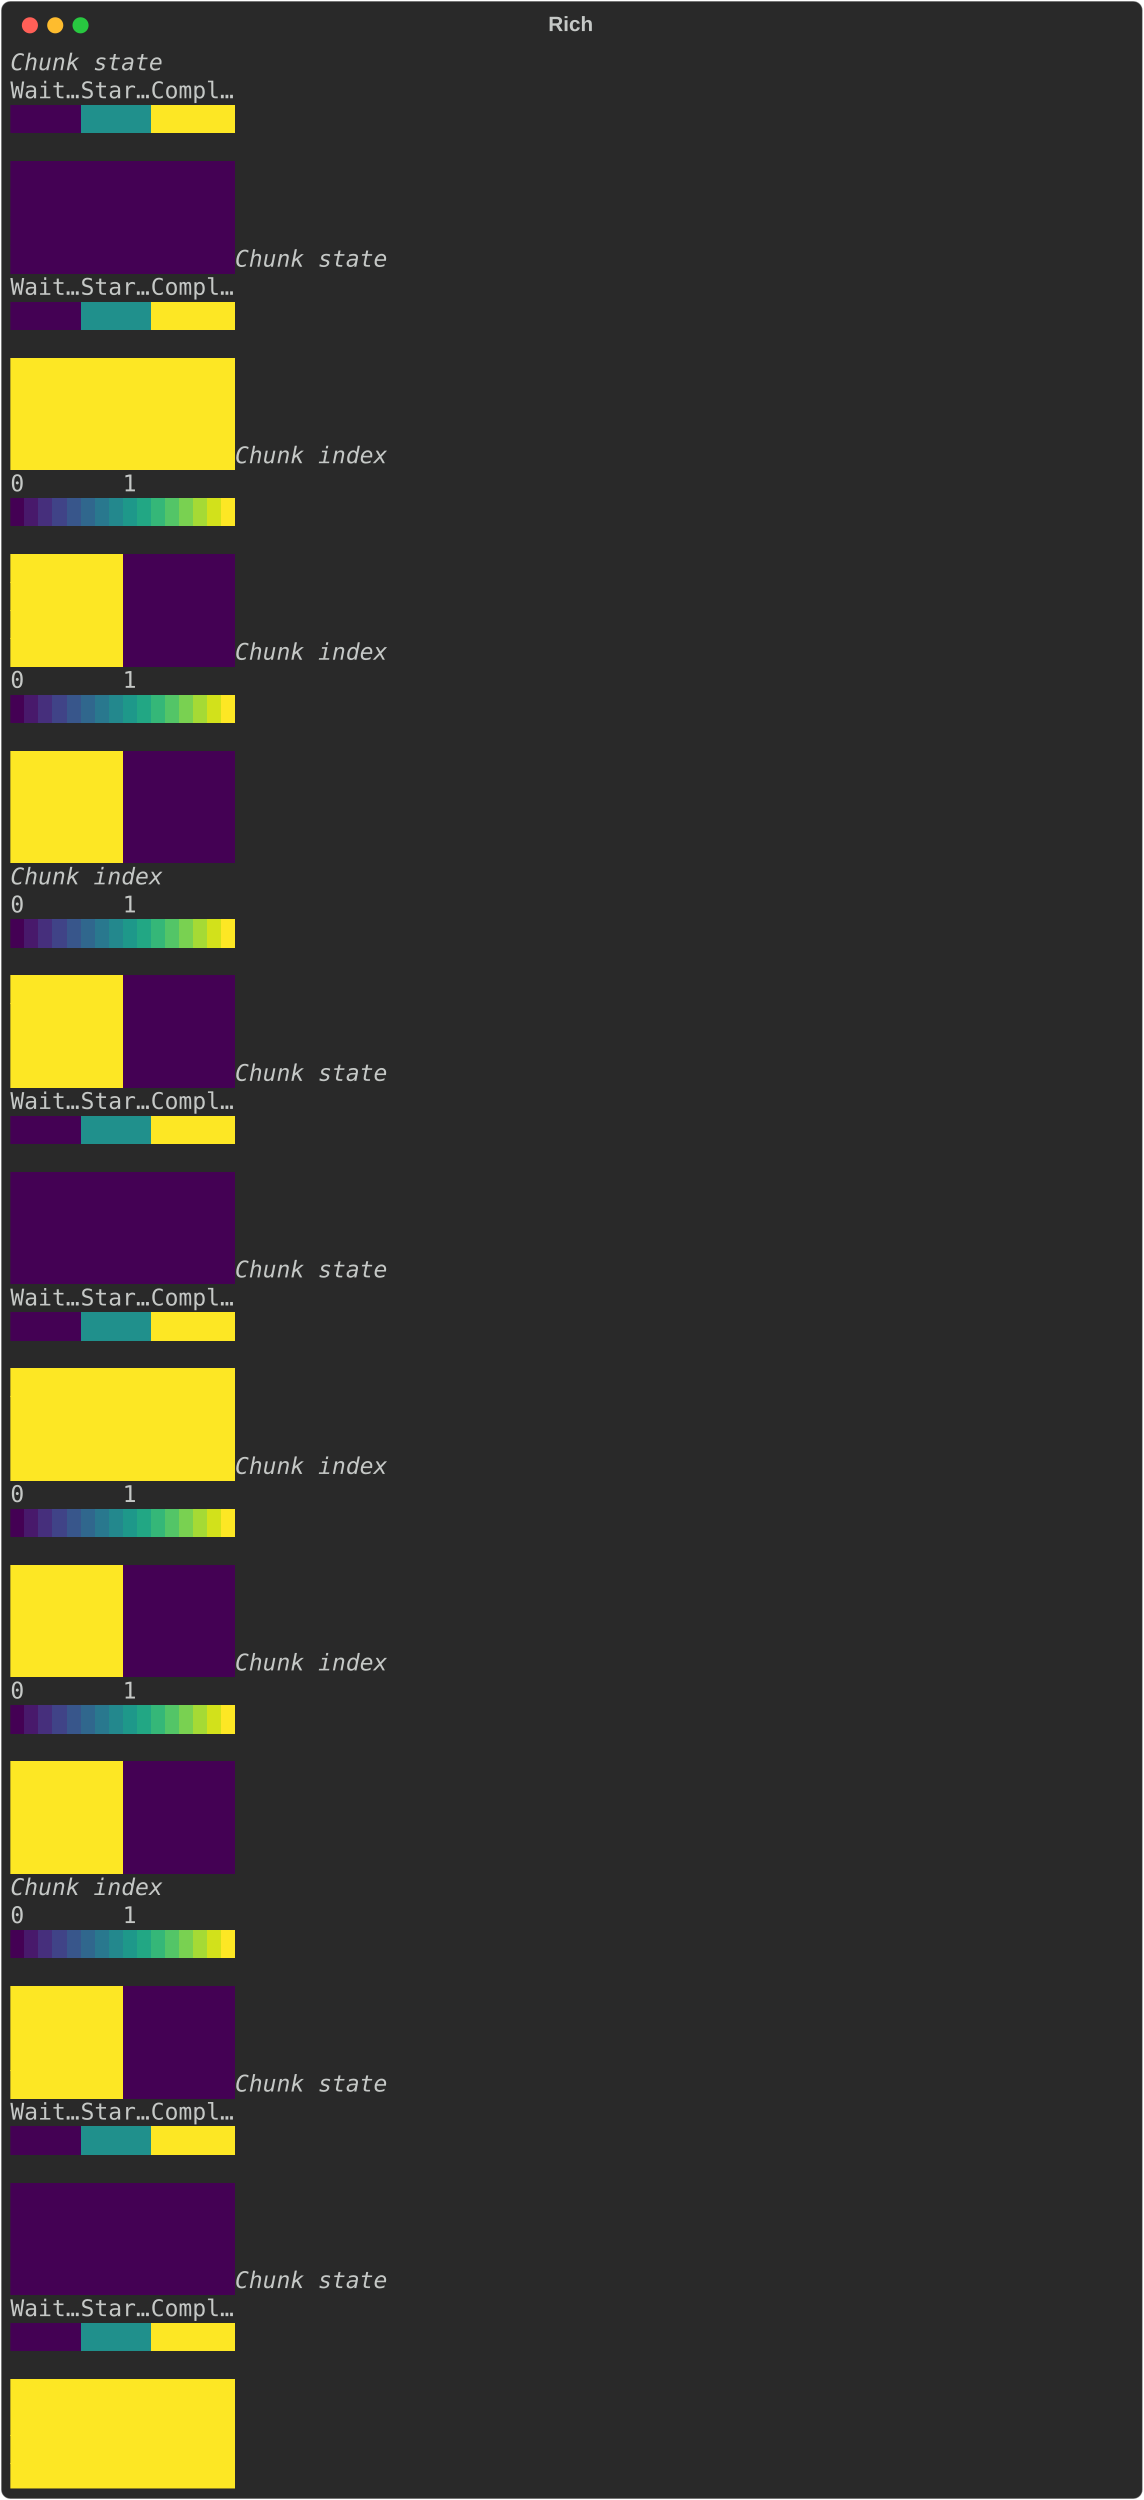
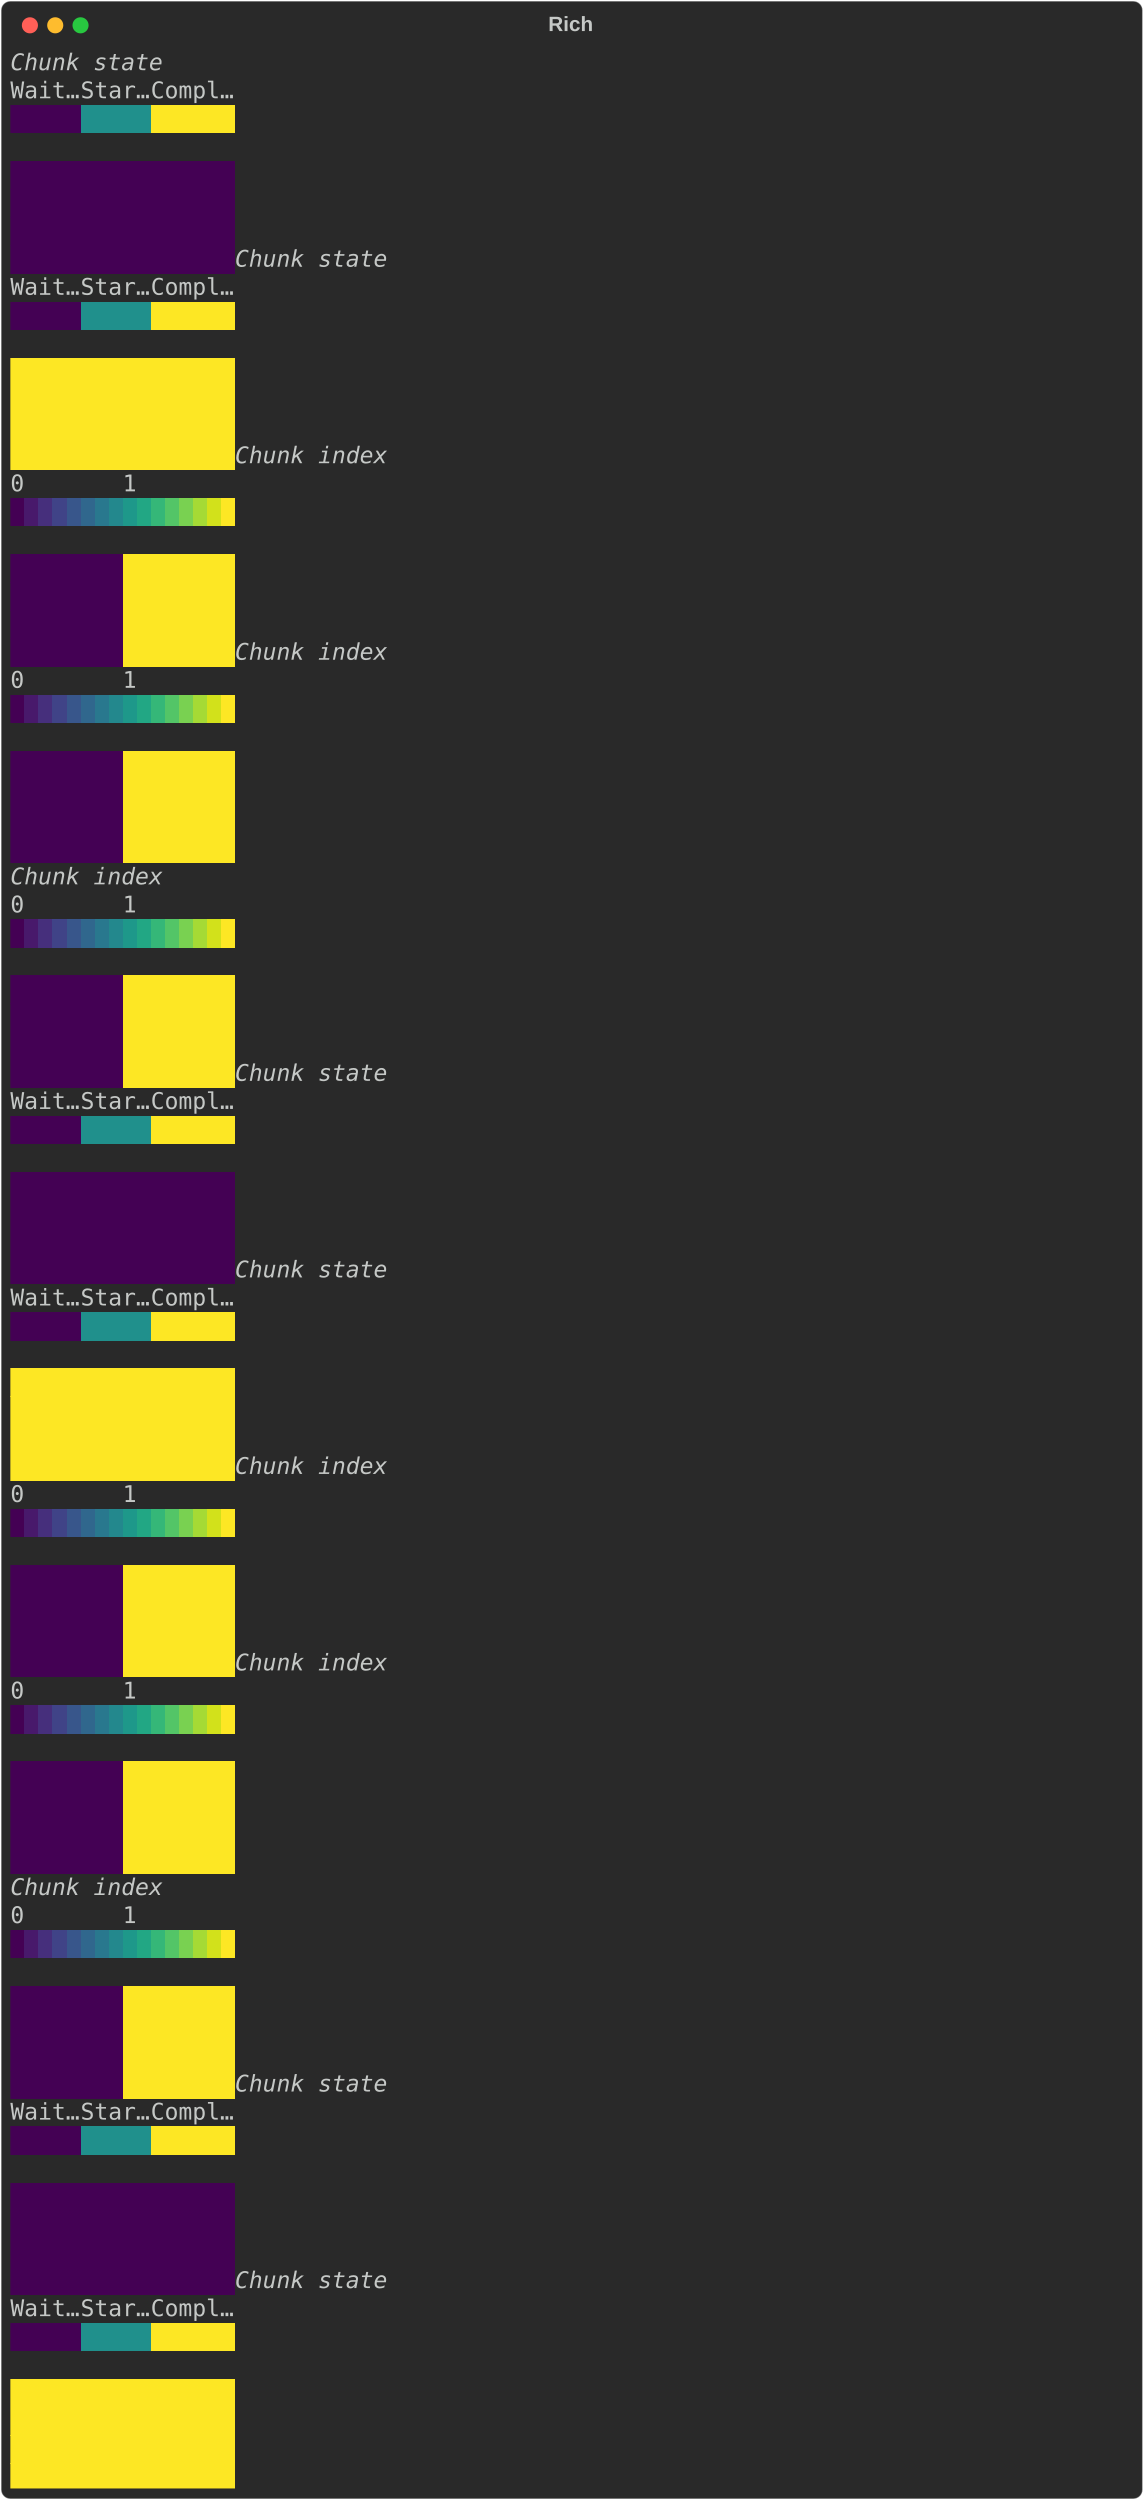
<svg xmlns="http://www.w3.org/2000/svg" class="rich-terminal" viewBox="0 0 994 2172.8">
  <style>

    @font-face {
        font-family: "Fira Code";
        src: local("FiraCode-Regular"),
                url("https://cdnjs.cloudflare.com/ajax/libs/firacode/6.2.0/woff2/FiraCode-Regular.woff2") format("woff2"),
                url("https://cdnjs.cloudflare.com/ajax/libs/firacode/6.2.0/woff/FiraCode-Regular.woff") format("woff");
        font-style: normal;
        font-weight: 400;
    }
    @font-face {
        font-family: "Fira Code";
        src: local("FiraCode-Bold"),
                url("https://cdnjs.cloudflare.com/ajax/libs/firacode/6.2.0/woff2/FiraCode-Bold.woff2") format("woff2"),
                url("https://cdnjs.cloudflare.com/ajax/libs/firacode/6.2.0/woff/FiraCode-Bold.woff") format("woff");
        font-style: bold;
        font-weight: 700;
    }

    .test-matrix {
        font-family: Fira Code, monospace;
        font-size: 20px;
        line-height: 24.4px;
        font-variant-east-asian: full-width;
    }

    .test-title {
        font-size: 18px;
        font-weight: bold;
        font-family: arial;
    }

    .test-r1 { fill: #c5c8c6;font-style: italic; }
.test-r2 { fill: #c5c8c6 }
    </style>
  <defs>
    <clipPath id="test-clip-terminal">
      <rect x="0" y="0" width="975.0" height="2121.8" />
    </clipPath>
    <clipPath id="test-line-0">
      <rect x="0" y="1.5" width="976" height="24.65" />
    </clipPath>
    <clipPath id="test-line-1">
      <rect x="0" y="25.9" width="976" height="24.65" />
    </clipPath>
    <clipPath id="test-line-2">
      <rect x="0" y="50.3" width="976" height="24.65" />
    </clipPath>
    <clipPath id="test-line-3">
      <rect x="0" y="74.7" width="976" height="24.65" />
    </clipPath>
    <clipPath id="test-line-4">
      <rect x="0" y="99.1" width="976" height="24.65" />
    </clipPath>
    <clipPath id="test-line-5">
      <rect x="0" y="123.5" width="976" height="24.65" />
    </clipPath>
    <clipPath id="test-line-6">
      <rect x="0" y="147.9" width="976" height="24.65" />
    </clipPath>
    <clipPath id="test-line-7">
      <rect x="0" y="172.3" width="976" height="24.65" />
    </clipPath>
    <clipPath id="test-line-8">
      <rect x="0" y="196.7" width="976" height="24.65" />
    </clipPath>
    <clipPath id="test-line-9">
      <rect x="0" y="221.1" width="976" height="24.65" />
    </clipPath>
    <clipPath id="test-line-10">
      <rect x="0" y="245.5" width="976" height="24.65" />
    </clipPath>
    <clipPath id="test-line-11">
      <rect x="0" y="269.9" width="976" height="24.65" />
    </clipPath>
    <clipPath id="test-line-12">
      <rect x="0" y="294.3" width="976" height="24.65" />
    </clipPath>
    <clipPath id="test-line-13">
      <rect x="0" y="318.7" width="976" height="24.65" />
    </clipPath>
    <clipPath id="test-line-14">
      <rect x="0" y="343.1" width="976" height="24.65" />
    </clipPath>
    <clipPath id="test-line-15">
      <rect x="0" y="367.5" width="976" height="24.65" />
    </clipPath>
    <clipPath id="test-line-16">
      <rect x="0" y="391.9" width="976" height="24.65" />
    </clipPath>
    <clipPath id="test-line-17">
      <rect x="0" y="416.3" width="976" height="24.65" />
    </clipPath>
    <clipPath id="test-line-18">
      <rect x="0" y="440.7" width="976" height="24.65" />
    </clipPath>
    <clipPath id="test-line-19">
      <rect x="0" y="465.1" width="976" height="24.65" />
    </clipPath>
    <clipPath id="test-line-20">
      <rect x="0" y="489.5" width="976" height="24.65" />
    </clipPath>
    <clipPath id="test-line-21">
      <rect x="0" y="513.9" width="976" height="24.65" />
    </clipPath>
    <clipPath id="test-line-22">
      <rect x="0" y="538.3" width="976" height="24.65" />
    </clipPath>
    <clipPath id="test-line-23">
      <rect x="0" y="562.7" width="976" height="24.65" />
    </clipPath>
    <clipPath id="test-line-24">
      <rect x="0" y="587.1" width="976" height="24.65" />
    </clipPath>
    <clipPath id="test-line-25">
      <rect x="0" y="611.5" width="976" height="24.65" />
    </clipPath>
    <clipPath id="test-line-26">
      <rect x="0" y="635.9" width="976" height="24.65" />
    </clipPath>
    <clipPath id="test-line-27">
      <rect x="0" y="660.3" width="976" height="24.65" />
    </clipPath>
    <clipPath id="test-line-28">
      <rect x="0" y="684.7" width="976" height="24.65" />
    </clipPath>
    <clipPath id="test-line-29">
      <rect x="0" y="709.1" width="976" height="24.65" />
    </clipPath>
    <clipPath id="test-line-30">
      <rect x="0" y="733.5" width="976" height="24.65" />
    </clipPath>
    <clipPath id="test-line-31">
      <rect x="0" y="757.9" width="976" height="24.65" />
    </clipPath>
    <clipPath id="test-line-32">
      <rect x="0" y="782.3" width="976" height="24.65" />
    </clipPath>
    <clipPath id="test-line-33">
      <rect x="0" y="806.7" width="976" height="24.65" />
    </clipPath>
    <clipPath id="test-line-34">
      <rect x="0" y="831.1" width="976" height="24.65" />
    </clipPath>
    <clipPath id="test-line-35">
      <rect x="0" y="855.5" width="976" height="24.65" />
    </clipPath>
    <clipPath id="test-line-36">
      <rect x="0" y="879.9" width="976" height="24.65" />
    </clipPath>
    <clipPath id="test-line-37">
      <rect x="0" y="904.3" width="976" height="24.65" />
    </clipPath>
    <clipPath id="test-line-38">
      <rect x="0" y="928.7" width="976" height="24.65" />
    </clipPath>
    <clipPath id="test-line-39">
      <rect x="0" y="953.1" width="976" height="24.65" />
    </clipPath>
    <clipPath id="test-line-40">
      <rect x="0" y="977.5" width="976" height="24.65" />
    </clipPath>
    <clipPath id="test-line-41">
      <rect x="0" y="1001.9" width="976" height="24.65" />
    </clipPath>
    <clipPath id="test-line-42">
      <rect x="0" y="1026.3" width="976" height="24.65" />
    </clipPath>
    <clipPath id="test-line-43">
      <rect x="0" y="1050.7" width="976" height="24.65" />
    </clipPath>
    <clipPath id="test-line-44">
      <rect x="0" y="1075.1" width="976" height="24.65" />
    </clipPath>
    <clipPath id="test-line-45">
      <rect x="0" y="1099.5" width="976" height="24.65" />
    </clipPath>
    <clipPath id="test-line-46">
      <rect x="0" y="1123.9" width="976" height="24.65" />
    </clipPath>
    <clipPath id="test-line-47">
      <rect x="0" y="1148.3" width="976" height="24.65" />
    </clipPath>
    <clipPath id="test-line-48">
      <rect x="0" y="1172.7" width="976" height="24.65" />
    </clipPath>
    <clipPath id="test-line-49">
      <rect x="0" y="1197.1" width="976" height="24.65" />
    </clipPath>
    <clipPath id="test-line-50">
      <rect x="0" y="1221.5" width="976" height="24.65" />
    </clipPath>
    <clipPath id="test-line-51">
      <rect x="0" y="1245.9" width="976" height="24.65" />
    </clipPath>
    <clipPath id="test-line-52">
      <rect x="0" y="1270.3" width="976" height="24.65" />
    </clipPath>
    <clipPath id="test-line-53">
      <rect x="0" y="1294.7" width="976" height="24.65" />
    </clipPath>
    <clipPath id="test-line-54">
      <rect x="0" y="1319.1" width="976" height="24.65" />
    </clipPath>
    <clipPath id="test-line-55">
      <rect x="0" y="1343.5" width="976" height="24.65" />
    </clipPath>
    <clipPath id="test-line-56">
      <rect x="0" y="1367.9" width="976" height="24.65" />
    </clipPath>
    <clipPath id="test-line-57">
      <rect x="0" y="1392.3" width="976" height="24.65" />
    </clipPath>
    <clipPath id="test-line-58">
      <rect x="0" y="1416.7" width="976" height="24.65" />
    </clipPath>
    <clipPath id="test-line-59">
      <rect x="0" y="1441.1" width="976" height="24.65" />
    </clipPath>
    <clipPath id="test-line-60">
      <rect x="0" y="1465.5" width="976" height="24.65" />
    </clipPath>
    <clipPath id="test-line-61">
      <rect x="0" y="1489.9" width="976" height="24.65" />
    </clipPath>
    <clipPath id="test-line-62">
      <rect x="0" y="1514.3" width="976" height="24.65" />
    </clipPath>
    <clipPath id="test-line-63">
      <rect x="0" y="1538.7" width="976" height="24.65" />
    </clipPath>
    <clipPath id="test-line-64">
      <rect x="0" y="1563.1" width="976" height="24.65" />
    </clipPath>
    <clipPath id="test-line-65">
      <rect x="0" y="1587.5" width="976" height="24.65" />
    </clipPath>
    <clipPath id="test-line-66">
      <rect x="0" y="1611.9" width="976" height="24.65" />
    </clipPath>
    <clipPath id="test-line-67">
      <rect x="0" y="1636.3" width="976" height="24.65" />
    </clipPath>
    <clipPath id="test-line-68">
      <rect x="0" y="1660.7" width="976" height="24.65" />
    </clipPath>
    <clipPath id="test-line-69">
      <rect x="0" y="1685.1" width="976" height="24.65" />
    </clipPath>
    <clipPath id="test-line-70">
      <rect x="0" y="1709.5" width="976" height="24.65" />
    </clipPath>
    <clipPath id="test-line-71">
      <rect x="0" y="1733.9" width="976" height="24.65" />
    </clipPath>
    <clipPath id="test-line-72">
      <rect x="0" y="1758.3" width="976" height="24.65" />
    </clipPath>
    <clipPath id="test-line-73">
      <rect x="0" y="1782.7" width="976" height="24.65" />
    </clipPath>
    <clipPath id="test-line-74">
      <rect x="0" y="1807.1" width="976" height="24.65" />
    </clipPath>
    <clipPath id="test-line-75">
      <rect x="0" y="1831.5" width="976" height="24.65" />
    </clipPath>
    <clipPath id="test-line-76">
      <rect x="0" y="1855.9" width="976" height="24.65" />
    </clipPath>
    <clipPath id="test-line-77">
      <rect x="0" y="1880.3" width="976" height="24.65" />
    </clipPath>
    <clipPath id="test-line-78">
      <rect x="0" y="1904.7" width="976" height="24.65" />
    </clipPath>
    <clipPath id="test-line-79">
      <rect x="0" y="1929.1" width="976" height="24.65" />
    </clipPath>
    <clipPath id="test-line-80">
      <rect x="0" y="1953.5" width="976" height="24.65" />
    </clipPath>
    <clipPath id="test-line-81">
      <rect x="0" y="1977.9" width="976" height="24.65" />
    </clipPath>
    <clipPath id="test-line-82">
      <rect x="0" y="2002.3" width="976" height="24.65" />
    </clipPath>
    <clipPath id="test-line-83">
      <rect x="0" y="2026.7" width="976" height="24.65" />
    </clipPath>
    <clipPath id="test-line-84">
      <rect x="0" y="2051.1" width="976" height="24.65" />
    </clipPath>
    <clipPath id="test-line-85">
      <rect x="0" y="2075.5" width="976" height="24.65" />
    </clipPath>
  </defs>
  <rect fill="#292929" stroke="rgba(255,255,255,0.35)" stroke-width="1" x="1" y="1" width="992" height="2170.8" rx="8" />
  <text class="test-title" fill="#c5c8c6" text-anchor="middle" x="496" y="27">Rich</text>
  <g transform="translate(26,22)">
    <circle cx="0" cy="0" r="7" fill="#ff5f57" />
    <circle cx="22" cy="0" r="7" fill="#febc2e" />
    <circle cx="44" cy="0" r="7" fill="#28c840" />
  </g>
  <g transform="translate(9, 41)" clip-path="url(#test-clip-terminal)">
    <rect fill="#440154" x="0" y="50.3" width="61" height="24.65" shape-rendering="crispEdges" />
    <rect fill="#20908c" x="61" y="50.3" width="61" height="24.65" shape-rendering="crispEdges" />
    <rect fill="#fde724" x="122" y="50.3" width="73.2" height="24.65" shape-rendering="crispEdges" />
    <rect fill="#440154" x="0" y="99.1" width="97.6" height="24.65" shape-rendering="crispEdges" />
    <rect fill="#440154" x="97.6" y="99.1" width="97.6" height="24.65" shape-rendering="crispEdges" />
    <rect fill="#440154" x="0" y="123.5" width="97.6" height="24.65" shape-rendering="crispEdges" />
    <rect fill="#440154" x="97.6" y="123.5" width="97.6" height="24.65" shape-rendering="crispEdges" />
    <rect fill="#440154" x="0" y="147.9" width="97.6" height="24.65" shape-rendering="crispEdges" />
    <rect fill="#440154" x="97.6" y="147.9" width="97.6" height="24.65" shape-rendering="crispEdges" />
    <rect fill="#440154" x="0" y="172.3" width="97.6" height="24.65" shape-rendering="crispEdges" />
    <rect fill="#440154" x="97.6" y="172.3" width="97.6" height="24.65" shape-rendering="crispEdges" />
    <rect fill="#440154" x="0" y="221.1" width="61" height="24.65" shape-rendering="crispEdges" />
    <rect fill="#20908c" x="61" y="221.1" width="61" height="24.65" shape-rendering="crispEdges" />
    <rect fill="#fde724" x="122" y="221.1" width="73.2" height="24.65" shape-rendering="crispEdges" />
    <rect fill="#fde724" x="0" y="269.9" width="97.6" height="24.65" shape-rendering="crispEdges" />
    <rect fill="#fde724" x="97.6" y="269.9" width="97.6" height="24.65" shape-rendering="crispEdges" />
    <rect fill="#fde724" x="0" y="294.3" width="97.6" height="24.65" shape-rendering="crispEdges" />
    <rect fill="#fde724" x="97.6" y="294.3" width="97.6" height="24.65" shape-rendering="crispEdges" />
    <rect fill="#fde724" x="0" y="318.7" width="97.6" height="24.65" shape-rendering="crispEdges" />
    <rect fill="#fde724" x="97.6" y="318.7" width="97.6" height="24.65" shape-rendering="crispEdges" />
    <rect fill="#fde724" x="0" y="343.1" width="97.6" height="24.65" shape-rendering="crispEdges" />
    <rect fill="#fde724" x="97.6" y="343.1" width="97.6" height="24.65" shape-rendering="crispEdges" />
    <rect fill="#440154" x="0" y="391.9" width="12.2" height="24.65" shape-rendering="crispEdges" />
    <rect fill="#48196b" x="12.2" y="391.9" width="12.2" height="24.65" shape-rendering="crispEdges" />
    <rect fill="#462f7c" x="24.4" y="391.9" width="12.2" height="24.65" shape-rendering="crispEdges" />
    <rect fill="#404387" x="36.6" y="391.9" width="12.2" height="24.65" shape-rendering="crispEdges" />
    <rect fill="#38568b" x="48.8" y="391.9" width="12.2" height="24.65" shape-rendering="crispEdges" />
    <rect fill="#30678d" x="61" y="391.9" width="12.2" height="24.65" shape-rendering="crispEdges" />
    <rect fill="#29788e" x="73.2" y="391.9" width="12.2" height="24.65" shape-rendering="crispEdges" />
    <rect fill="#23888d" x="85.4" y="391.9" width="12.2" height="24.65" shape-rendering="crispEdges" />
    <rect fill="#1e988a" x="97.6" y="391.9" width="12.2" height="24.65" shape-rendering="crispEdges" />
    <rect fill="#22a784" x="109.8" y="391.9" width="12.2" height="24.65" shape-rendering="crispEdges" />
    <rect fill="#35b778" x="122" y="391.9" width="12.2" height="24.65" shape-rendering="crispEdges" />
    <rect fill="#53c567" x="134.2" y="391.9" width="12.2" height="24.65" shape-rendering="crispEdges" />
    <rect fill="#79d151" x="146.4" y="391.9" width="12.2" height="24.65" shape-rendering="crispEdges" />
    <rect fill="#a5da35" x="158.6" y="391.9" width="12.2" height="24.65" shape-rendering="crispEdges" />
    <rect fill="#d2e11b" x="170.8" y="391.9" width="12.2" height="24.65" shape-rendering="crispEdges" />
    <rect fill="#fde724" x="183" y="391.9" width="12.2" height="24.65" shape-rendering="crispEdges" />
-     <rect fill="#fde724" x="0" y="440.7" width="97.6" height="24.65" shape-rendering="crispEdges" />
-     <rect fill="#440154" x="97.6" y="440.7" width="97.6" height="24.65" shape-rendering="crispEdges" />
-     <rect fill="#fde724" x="0" y="465.1" width="97.6" height="24.65" shape-rendering="crispEdges" />
-     <rect fill="#440154" x="97.6" y="465.1" width="97.6" height="24.65" shape-rendering="crispEdges" />
-     <rect fill="#fde724" x="0" y="489.5" width="97.6" height="24.65" shape-rendering="crispEdges" />
-     <rect fill="#440154" x="97.6" y="489.5" width="97.6" height="24.65" shape-rendering="crispEdges" />
-     <rect fill="#fde724" x="0" y="513.9" width="97.6" height="24.65" shape-rendering="crispEdges" />
-     <rect fill="#440154" x="97.6" y="513.9" width="97.6" height="24.65" shape-rendering="crispEdges" />
+     <rect fill="#440154" x="0" y="440.7" width="97.6" height="24.65" shape-rendering="crispEdges" />
+     <rect fill="#fde724" x="97.6" y="440.7" width="97.6" height="24.65" shape-rendering="crispEdges" />
+     <rect fill="#440154" x="0" y="465.1" width="97.6" height="24.65" shape-rendering="crispEdges" />
+     <rect fill="#fde724" x="97.6" y="465.1" width="97.6" height="24.65" shape-rendering="crispEdges" />
+     <rect fill="#440154" x="0" y="489.5" width="97.6" height="24.65" shape-rendering="crispEdges" />
+     <rect fill="#fde724" x="97.6" y="489.5" width="97.6" height="24.65" shape-rendering="crispEdges" />
+     <rect fill="#440154" x="0" y="513.9" width="97.6" height="24.65" shape-rendering="crispEdges" />
+     <rect fill="#fde724" x="97.6" y="513.9" width="97.6" height="24.65" shape-rendering="crispEdges" />
    <rect fill="#440154" x="0" y="562.7" width="12.2" height="24.65" shape-rendering="crispEdges" />
    <rect fill="#48196b" x="12.2" y="562.7" width="12.2" height="24.65" shape-rendering="crispEdges" />
    <rect fill="#462f7c" x="24.4" y="562.7" width="12.2" height="24.65" shape-rendering="crispEdges" />
    <rect fill="#404387" x="36.6" y="562.7" width="12.2" height="24.65" shape-rendering="crispEdges" />
    <rect fill="#38568b" x="48.8" y="562.7" width="12.2" height="24.65" shape-rendering="crispEdges" />
    <rect fill="#30678d" x="61" y="562.7" width="12.2" height="24.65" shape-rendering="crispEdges" />
    <rect fill="#29788e" x="73.2" y="562.7" width="12.2" height="24.65" shape-rendering="crispEdges" />
    <rect fill="#23888d" x="85.4" y="562.7" width="12.2" height="24.65" shape-rendering="crispEdges" />
    <rect fill="#1e988a" x="97.6" y="562.7" width="12.2" height="24.65" shape-rendering="crispEdges" />
    <rect fill="#22a784" x="109.8" y="562.7" width="12.2" height="24.65" shape-rendering="crispEdges" />
    <rect fill="#35b778" x="122" y="562.7" width="12.2" height="24.65" shape-rendering="crispEdges" />
    <rect fill="#53c567" x="134.2" y="562.7" width="12.2" height="24.65" shape-rendering="crispEdges" />
    <rect fill="#79d151" x="146.4" y="562.7" width="12.2" height="24.65" shape-rendering="crispEdges" />
    <rect fill="#a5da35" x="158.6" y="562.7" width="12.2" height="24.65" shape-rendering="crispEdges" />
    <rect fill="#d2e11b" x="170.8" y="562.7" width="12.2" height="24.65" shape-rendering="crispEdges" />
    <rect fill="#fde724" x="183" y="562.7" width="12.2" height="24.65" shape-rendering="crispEdges" />
-     <rect fill="#fde724" x="0" y="611.5" width="97.6" height="24.65" shape-rendering="crispEdges" />
-     <rect fill="#440154" x="97.6" y="611.5" width="97.6" height="24.65" shape-rendering="crispEdges" />
-     <rect fill="#fde724" x="0" y="635.9" width="97.6" height="24.65" shape-rendering="crispEdges" />
-     <rect fill="#440154" x="97.6" y="635.9" width="97.6" height="24.65" shape-rendering="crispEdges" />
-     <rect fill="#fde724" x="0" y="660.3" width="97.6" height="24.65" shape-rendering="crispEdges" />
-     <rect fill="#440154" x="97.6" y="660.3" width="97.6" height="24.65" shape-rendering="crispEdges" />
-     <rect fill="#fde724" x="0" y="684.7" width="97.6" height="24.65" shape-rendering="crispEdges" />
-     <rect fill="#440154" x="97.6" y="684.7" width="97.6" height="24.65" shape-rendering="crispEdges" />
+     <rect fill="#440154" x="0" y="611.5" width="97.6" height="24.65" shape-rendering="crispEdges" />
+     <rect fill="#fde724" x="97.6" y="611.5" width="97.6" height="24.65" shape-rendering="crispEdges" />
+     <rect fill="#440154" x="0" y="635.9" width="97.6" height="24.65" shape-rendering="crispEdges" />
+     <rect fill="#fde724" x="97.6" y="635.9" width="97.6" height="24.65" shape-rendering="crispEdges" />
+     <rect fill="#440154" x="0" y="660.3" width="97.6" height="24.65" shape-rendering="crispEdges" />
+     <rect fill="#fde724" x="97.6" y="660.3" width="97.6" height="24.65" shape-rendering="crispEdges" />
+     <rect fill="#440154" x="0" y="684.7" width="97.6" height="24.65" shape-rendering="crispEdges" />
+     <rect fill="#fde724" x="97.6" y="684.7" width="97.6" height="24.65" shape-rendering="crispEdges" />
    <rect fill="#440154" x="0" y="757.9" width="12.2" height="24.65" shape-rendering="crispEdges" />
    <rect fill="#48196b" x="12.2" y="757.9" width="12.2" height="24.65" shape-rendering="crispEdges" />
    <rect fill="#462f7c" x="24.4" y="757.9" width="12.2" height="24.65" shape-rendering="crispEdges" />
    <rect fill="#404387" x="36.6" y="757.9" width="12.2" height="24.65" shape-rendering="crispEdges" />
    <rect fill="#38568b" x="48.8" y="757.9" width="12.2" height="24.65" shape-rendering="crispEdges" />
    <rect fill="#30678d" x="61" y="757.9" width="12.2" height="24.65" shape-rendering="crispEdges" />
    <rect fill="#29788e" x="73.2" y="757.9" width="12.2" height="24.65" shape-rendering="crispEdges" />
    <rect fill="#23888d" x="85.4" y="757.9" width="12.2" height="24.65" shape-rendering="crispEdges" />
    <rect fill="#1e988a" x="97.6" y="757.9" width="12.2" height="24.65" shape-rendering="crispEdges" />
    <rect fill="#22a784" x="109.8" y="757.9" width="12.2" height="24.65" shape-rendering="crispEdges" />
    <rect fill="#35b778" x="122" y="757.9" width="12.2" height="24.65" shape-rendering="crispEdges" />
    <rect fill="#53c567" x="134.2" y="757.9" width="12.2" height="24.65" shape-rendering="crispEdges" />
    <rect fill="#79d151" x="146.4" y="757.9" width="12.2" height="24.65" shape-rendering="crispEdges" />
    <rect fill="#a5da35" x="158.6" y="757.9" width="12.2" height="24.65" shape-rendering="crispEdges" />
    <rect fill="#d2e11b" x="170.8" y="757.9" width="12.2" height="24.65" shape-rendering="crispEdges" />
    <rect fill="#fde724" x="183" y="757.9" width="12.2" height="24.65" shape-rendering="crispEdges" />
-     <rect fill="#fde724" x="0" y="806.7" width="97.6" height="24.65" shape-rendering="crispEdges" />
-     <rect fill="#440154" x="97.6" y="806.7" width="97.6" height="24.65" shape-rendering="crispEdges" />
-     <rect fill="#fde724" x="0" y="831.1" width="97.6" height="24.65" shape-rendering="crispEdges" />
-     <rect fill="#440154" x="97.6" y="831.1" width="97.6" height="24.65" shape-rendering="crispEdges" />
-     <rect fill="#fde724" x="0" y="855.5" width="97.6" height="24.65" shape-rendering="crispEdges" />
-     <rect fill="#440154" x="97.6" y="855.5" width="97.6" height="24.65" shape-rendering="crispEdges" />
-     <rect fill="#fde724" x="0" y="879.9" width="97.6" height="24.65" shape-rendering="crispEdges" />
-     <rect fill="#440154" x="97.6" y="879.9" width="97.6" height="24.65" shape-rendering="crispEdges" />
+     <rect fill="#440154" x="0" y="806.7" width="97.6" height="24.65" shape-rendering="crispEdges" />
+     <rect fill="#fde724" x="97.6" y="806.7" width="97.6" height="24.65" shape-rendering="crispEdges" />
+     <rect fill="#440154" x="0" y="831.1" width="97.6" height="24.65" shape-rendering="crispEdges" />
+     <rect fill="#fde724" x="97.6" y="831.1" width="97.6" height="24.65" shape-rendering="crispEdges" />
+     <rect fill="#440154" x="0" y="855.5" width="97.6" height="24.65" shape-rendering="crispEdges" />
+     <rect fill="#fde724" x="97.6" y="855.5" width="97.6" height="24.65" shape-rendering="crispEdges" />
+     <rect fill="#440154" x="0" y="879.9" width="97.6" height="24.65" shape-rendering="crispEdges" />
+     <rect fill="#fde724" x="97.6" y="879.9" width="97.6" height="24.65" shape-rendering="crispEdges" />
    <rect fill="#440154" x="0" y="928.7" width="61" height="24.65" shape-rendering="crispEdges" />
    <rect fill="#20908c" x="61" y="928.7" width="61" height="24.65" shape-rendering="crispEdges" />
    <rect fill="#fde724" x="122" y="928.7" width="73.2" height="24.65" shape-rendering="crispEdges" />
    <rect fill="#440154" x="0" y="977.5" width="97.6" height="24.65" shape-rendering="crispEdges" />
    <rect fill="#440154" x="97.6" y="977.5" width="97.6" height="24.65" shape-rendering="crispEdges" />
    <rect fill="#440154" x="0" y="1001.9" width="97.6" height="24.65" shape-rendering="crispEdges" />
    <rect fill="#440154" x="97.6" y="1001.9" width="97.6" height="24.65" shape-rendering="crispEdges" />
    <rect fill="#440154" x="0" y="1026.3" width="97.6" height="24.65" shape-rendering="crispEdges" />
    <rect fill="#440154" x="97.6" y="1026.3" width="97.6" height="24.65" shape-rendering="crispEdges" />
    <rect fill="#440154" x="0" y="1050.7" width="97.6" height="24.65" shape-rendering="crispEdges" />
    <rect fill="#440154" x="97.6" y="1050.7" width="97.6" height="24.65" shape-rendering="crispEdges" />
    <rect fill="#440154" x="0" y="1099.5" width="61" height="24.65" shape-rendering="crispEdges" />
    <rect fill="#20908c" x="61" y="1099.5" width="61" height="24.65" shape-rendering="crispEdges" />
    <rect fill="#fde724" x="122" y="1099.5" width="73.2" height="24.65" shape-rendering="crispEdges" />
    <rect fill="#fde724" x="0" y="1148.3" width="97.6" height="24.65" shape-rendering="crispEdges" />
    <rect fill="#fde724" x="97.6" y="1148.3" width="97.6" height="24.65" shape-rendering="crispEdges" />
    <rect fill="#fde724" x="0" y="1172.7" width="97.6" height="24.65" shape-rendering="crispEdges" />
    <rect fill="#fde724" x="97.6" y="1172.7" width="97.6" height="24.65" shape-rendering="crispEdges" />
    <rect fill="#fde724" x="0" y="1197.1" width="97.6" height="24.65" shape-rendering="crispEdges" />
    <rect fill="#fde724" x="97.6" y="1197.1" width="97.6" height="24.65" shape-rendering="crispEdges" />
    <rect fill="#fde724" x="0" y="1221.5" width="97.6" height="24.65" shape-rendering="crispEdges" />
    <rect fill="#fde724" x="97.6" y="1221.5" width="97.6" height="24.65" shape-rendering="crispEdges" />
    <rect fill="#440154" x="0" y="1270.3" width="12.2" height="24.65" shape-rendering="crispEdges" />
    <rect fill="#48196b" x="12.2" y="1270.3" width="12.2" height="24.65" shape-rendering="crispEdges" />
    <rect fill="#462f7c" x="24.4" y="1270.3" width="12.2" height="24.65" shape-rendering="crispEdges" />
    <rect fill="#404387" x="36.6" y="1270.3" width="12.2" height="24.65" shape-rendering="crispEdges" />
    <rect fill="#38568b" x="48.8" y="1270.3" width="12.2" height="24.65" shape-rendering="crispEdges" />
    <rect fill="#30678d" x="61" y="1270.3" width="12.2" height="24.65" shape-rendering="crispEdges" />
    <rect fill="#29788e" x="73.2" y="1270.3" width="12.2" height="24.65" shape-rendering="crispEdges" />
    <rect fill="#23888d" x="85.4" y="1270.3" width="12.2" height="24.65" shape-rendering="crispEdges" />
    <rect fill="#1e988a" x="97.6" y="1270.3" width="12.2" height="24.65" shape-rendering="crispEdges" />
    <rect fill="#22a784" x="109.8" y="1270.3" width="12.2" height="24.65" shape-rendering="crispEdges" />
    <rect fill="#35b778" x="122" y="1270.3" width="12.2" height="24.65" shape-rendering="crispEdges" />
    <rect fill="#53c567" x="134.2" y="1270.3" width="12.2" height="24.65" shape-rendering="crispEdges" />
    <rect fill="#79d151" x="146.4" y="1270.3" width="12.2" height="24.65" shape-rendering="crispEdges" />
    <rect fill="#a5da35" x="158.6" y="1270.3" width="12.2" height="24.65" shape-rendering="crispEdges" />
    <rect fill="#d2e11b" x="170.8" y="1270.3" width="12.2" height="24.65" shape-rendering="crispEdges" />
    <rect fill="#fde724" x="183" y="1270.3" width="12.2" height="24.65" shape-rendering="crispEdges" />
-     <rect fill="#fde724" x="0" y="1319.1" width="97.6" height="24.65" shape-rendering="crispEdges" />
-     <rect fill="#440154" x="97.6" y="1319.1" width="97.6" height="24.65" shape-rendering="crispEdges" />
-     <rect fill="#fde724" x="0" y="1343.5" width="97.6" height="24.65" shape-rendering="crispEdges" />
-     <rect fill="#440154" x="97.6" y="1343.5" width="97.6" height="24.65" shape-rendering="crispEdges" />
-     <rect fill="#fde724" x="0" y="1367.9" width="97.6" height="24.65" shape-rendering="crispEdges" />
-     <rect fill="#440154" x="97.6" y="1367.9" width="97.6" height="24.65" shape-rendering="crispEdges" />
-     <rect fill="#fde724" x="0" y="1392.3" width="97.6" height="24.65" shape-rendering="crispEdges" />
-     <rect fill="#440154" x="97.6" y="1392.3" width="97.6" height="24.65" shape-rendering="crispEdges" />
+     <rect fill="#440154" x="0" y="1319.1" width="97.6" height="24.65" shape-rendering="crispEdges" />
+     <rect fill="#fde724" x="97.6" y="1319.1" width="97.6" height="24.65" shape-rendering="crispEdges" />
+     <rect fill="#440154" x="0" y="1343.5" width="97.6" height="24.65" shape-rendering="crispEdges" />
+     <rect fill="#fde724" x="97.6" y="1343.5" width="97.6" height="24.65" shape-rendering="crispEdges" />
+     <rect fill="#440154" x="0" y="1367.9" width="97.6" height="24.65" shape-rendering="crispEdges" />
+     <rect fill="#fde724" x="97.6" y="1367.9" width="97.6" height="24.65" shape-rendering="crispEdges" />
+     <rect fill="#440154" x="0" y="1392.3" width="97.6" height="24.65" shape-rendering="crispEdges" />
+     <rect fill="#fde724" x="97.6" y="1392.3" width="97.6" height="24.65" shape-rendering="crispEdges" />
    <rect fill="#440154" x="0" y="1441.1" width="12.2" height="24.65" shape-rendering="crispEdges" />
    <rect fill="#48196b" x="12.2" y="1441.1" width="12.2" height="24.65" shape-rendering="crispEdges" />
    <rect fill="#462f7c" x="24.4" y="1441.1" width="12.2" height="24.65" shape-rendering="crispEdges" />
    <rect fill="#404387" x="36.6" y="1441.1" width="12.2" height="24.65" shape-rendering="crispEdges" />
    <rect fill="#38568b" x="48.8" y="1441.1" width="12.2" height="24.65" shape-rendering="crispEdges" />
    <rect fill="#30678d" x="61" y="1441.1" width="12.2" height="24.65" shape-rendering="crispEdges" />
    <rect fill="#29788e" x="73.2" y="1441.1" width="12.2" height="24.65" shape-rendering="crispEdges" />
    <rect fill="#23888d" x="85.4" y="1441.1" width="12.2" height="24.65" shape-rendering="crispEdges" />
    <rect fill="#1e988a" x="97.6" y="1441.1" width="12.2" height="24.65" shape-rendering="crispEdges" />
    <rect fill="#22a784" x="109.8" y="1441.1" width="12.2" height="24.65" shape-rendering="crispEdges" />
    <rect fill="#35b778" x="122" y="1441.1" width="12.2" height="24.65" shape-rendering="crispEdges" />
    <rect fill="#53c567" x="134.2" y="1441.1" width="12.2" height="24.65" shape-rendering="crispEdges" />
    <rect fill="#79d151" x="146.4" y="1441.1" width="12.2" height="24.65" shape-rendering="crispEdges" />
    <rect fill="#a5da35" x="158.6" y="1441.1" width="12.2" height="24.65" shape-rendering="crispEdges" />
    <rect fill="#d2e11b" x="170.8" y="1441.1" width="12.2" height="24.65" shape-rendering="crispEdges" />
    <rect fill="#fde724" x="183" y="1441.1" width="12.2" height="24.65" shape-rendering="crispEdges" />
-     <rect fill="#fde724" x="0" y="1489.9" width="97.6" height="24.65" shape-rendering="crispEdges" />
-     <rect fill="#440154" x="97.6" y="1489.9" width="97.6" height="24.65" shape-rendering="crispEdges" />
-     <rect fill="#fde724" x="0" y="1514.3" width="97.6" height="24.65" shape-rendering="crispEdges" />
-     <rect fill="#440154" x="97.6" y="1514.3" width="97.6" height="24.65" shape-rendering="crispEdges" />
-     <rect fill="#fde724" x="0" y="1538.7" width="97.6" height="24.65" shape-rendering="crispEdges" />
-     <rect fill="#440154" x="97.6" y="1538.7" width="97.6" height="24.65" shape-rendering="crispEdges" />
-     <rect fill="#fde724" x="0" y="1563.1" width="97.6" height="24.65" shape-rendering="crispEdges" />
-     <rect fill="#440154" x="97.6" y="1563.1" width="97.6" height="24.65" shape-rendering="crispEdges" />
+     <rect fill="#440154" x="0" y="1489.9" width="97.6" height="24.65" shape-rendering="crispEdges" />
+     <rect fill="#fde724" x="97.6" y="1489.9" width="97.6" height="24.65" shape-rendering="crispEdges" />
+     <rect fill="#440154" x="0" y="1514.3" width="97.6" height="24.65" shape-rendering="crispEdges" />
+     <rect fill="#fde724" x="97.6" y="1514.3" width="97.6" height="24.65" shape-rendering="crispEdges" />
+     <rect fill="#440154" x="0" y="1538.7" width="97.6" height="24.65" shape-rendering="crispEdges" />
+     <rect fill="#fde724" x="97.6" y="1538.7" width="97.6" height="24.65" shape-rendering="crispEdges" />
+     <rect fill="#440154" x="0" y="1563.1" width="97.6" height="24.65" shape-rendering="crispEdges" />
+     <rect fill="#fde724" x="97.6" y="1563.1" width="97.6" height="24.65" shape-rendering="crispEdges" />
    <rect fill="#440154" x="0" y="1636.3" width="12.2" height="24.65" shape-rendering="crispEdges" />
    <rect fill="#48196b" x="12.2" y="1636.3" width="12.2" height="24.65" shape-rendering="crispEdges" />
    <rect fill="#462f7c" x="24.4" y="1636.3" width="12.2" height="24.65" shape-rendering="crispEdges" />
    <rect fill="#404387" x="36.6" y="1636.3" width="12.2" height="24.65" shape-rendering="crispEdges" />
    <rect fill="#38568b" x="48.8" y="1636.3" width="12.2" height="24.65" shape-rendering="crispEdges" />
    <rect fill="#30678d" x="61" y="1636.3" width="12.2" height="24.65" shape-rendering="crispEdges" />
    <rect fill="#29788e" x="73.2" y="1636.3" width="12.2" height="24.65" shape-rendering="crispEdges" />
    <rect fill="#23888d" x="85.4" y="1636.3" width="12.2" height="24.65" shape-rendering="crispEdges" />
    <rect fill="#1e988a" x="97.6" y="1636.3" width="12.2" height="24.65" shape-rendering="crispEdges" />
    <rect fill="#22a784" x="109.8" y="1636.3" width="12.2" height="24.65" shape-rendering="crispEdges" />
    <rect fill="#35b778" x="122" y="1636.3" width="12.2" height="24.65" shape-rendering="crispEdges" />
    <rect fill="#53c567" x="134.2" y="1636.3" width="12.2" height="24.65" shape-rendering="crispEdges" />
    <rect fill="#79d151" x="146.4" y="1636.3" width="12.2" height="24.65" shape-rendering="crispEdges" />
    <rect fill="#a5da35" x="158.6" y="1636.3" width="12.2" height="24.65" shape-rendering="crispEdges" />
    <rect fill="#d2e11b" x="170.8" y="1636.3" width="12.2" height="24.65" shape-rendering="crispEdges" />
    <rect fill="#fde724" x="183" y="1636.3" width="12.2" height="24.65" shape-rendering="crispEdges" />
-     <rect fill="#fde724" x="0" y="1685.1" width="97.6" height="24.65" shape-rendering="crispEdges" />
-     <rect fill="#440154" x="97.6" y="1685.1" width="97.6" height="24.65" shape-rendering="crispEdges" />
-     <rect fill="#fde724" x="0" y="1709.5" width="97.6" height="24.65" shape-rendering="crispEdges" />
-     <rect fill="#440154" x="97.6" y="1709.5" width="97.6" height="24.65" shape-rendering="crispEdges" />
-     <rect fill="#fde724" x="0" y="1733.9" width="97.6" height="24.65" shape-rendering="crispEdges" />
-     <rect fill="#440154" x="97.6" y="1733.9" width="97.6" height="24.65" shape-rendering="crispEdges" />
-     <rect fill="#fde724" x="0" y="1758.3" width="97.6" height="24.65" shape-rendering="crispEdges" />
-     <rect fill="#440154" x="97.6" y="1758.3" width="97.6" height="24.65" shape-rendering="crispEdges" />
+     <rect fill="#440154" x="0" y="1685.1" width="97.6" height="24.65" shape-rendering="crispEdges" />
+     <rect fill="#fde724" x="97.6" y="1685.1" width="97.6" height="24.65" shape-rendering="crispEdges" />
+     <rect fill="#440154" x="0" y="1709.5" width="97.6" height="24.65" shape-rendering="crispEdges" />
+     <rect fill="#fde724" x="97.6" y="1709.5" width="97.6" height="24.65" shape-rendering="crispEdges" />
+     <rect fill="#440154" x="0" y="1733.9" width="97.6" height="24.65" shape-rendering="crispEdges" />
+     <rect fill="#fde724" x="97.6" y="1733.9" width="97.6" height="24.65" shape-rendering="crispEdges" />
+     <rect fill="#440154" x="0" y="1758.3" width="97.6" height="24.65" shape-rendering="crispEdges" />
+     <rect fill="#fde724" x="97.6" y="1758.3" width="97.6" height="24.65" shape-rendering="crispEdges" />
    <rect fill="#440154" x="0" y="1807.1" width="61" height="24.65" shape-rendering="crispEdges" />
    <rect fill="#20908c" x="61" y="1807.1" width="61" height="24.65" shape-rendering="crispEdges" />
    <rect fill="#fde724" x="122" y="1807.1" width="73.2" height="24.65" shape-rendering="crispEdges" />
    <rect fill="#440154" x="0" y="1855.9" width="97.6" height="24.65" shape-rendering="crispEdges" />
    <rect fill="#440154" x="97.6" y="1855.9" width="97.6" height="24.65" shape-rendering="crispEdges" />
    <rect fill="#440154" x="0" y="1880.3" width="97.6" height="24.65" shape-rendering="crispEdges" />
    <rect fill="#440154" x="97.6" y="1880.3" width="97.6" height="24.65" shape-rendering="crispEdges" />
    <rect fill="#440154" x="0" y="1904.7" width="97.6" height="24.65" shape-rendering="crispEdges" />
    <rect fill="#440154" x="97.6" y="1904.7" width="97.6" height="24.65" shape-rendering="crispEdges" />
    <rect fill="#440154" x="0" y="1929.1" width="97.6" height="24.65" shape-rendering="crispEdges" />
    <rect fill="#440154" x="97.6" y="1929.1" width="97.6" height="24.65" shape-rendering="crispEdges" />
    <rect fill="#440154" x="0" y="1977.9" width="61" height="24.65" shape-rendering="crispEdges" />
    <rect fill="#20908c" x="61" y="1977.9" width="61" height="24.65" shape-rendering="crispEdges" />
    <rect fill="#fde724" x="122" y="1977.9" width="73.2" height="24.65" shape-rendering="crispEdges" />
    <rect fill="#fde724" x="0" y="2026.7" width="97.6" height="24.65" shape-rendering="crispEdges" />
    <rect fill="#fde724" x="97.6" y="2026.7" width="97.6" height="24.65" shape-rendering="crispEdges" />
    <rect fill="#fde724" x="0" y="2051.1" width="97.6" height="24.65" shape-rendering="crispEdges" />
    <rect fill="#fde724" x="97.6" y="2051.1" width="97.6" height="24.65" shape-rendering="crispEdges" />
    <rect fill="#fde724" x="0" y="2075.5" width="97.6" height="24.65" shape-rendering="crispEdges" />
    <rect fill="#fde724" x="97.6" y="2075.5" width="97.6" height="24.65" shape-rendering="crispEdges" />
    <rect fill="#fde724" x="0" y="2099.9" width="97.6" height="24.65" shape-rendering="crispEdges" />
    <rect fill="#fde724" x="97.6" y="2099.9" width="97.6" height="24.65" shape-rendering="crispEdges" />
    <g class="test-matrix">
      <text class="test-r1" x="0" y="20" textLength="195.2" clip-path="url(#test-line-0)">  Chunk state   </text>
      <text class="test-r2" x="976" y="20" textLength="12.2" clip-path="url(#test-line-0)">
</text>
      <text class="test-r2" x="0" y="44.4" textLength="61" clip-path="url(#test-line-1)">Wait…</text>
      <text class="test-r2" x="61" y="44.4" textLength="61" clip-path="url(#test-line-1)">Star…</text>
      <text class="test-r2" x="122" y="44.4" textLength="73.2" clip-path="url(#test-line-1)">Compl…</text>
      <text class="test-r2" x="976" y="44.4" textLength="12.2" clip-path="url(#test-line-1)">
</text>
      <text class="test-r2" x="976" y="68.8" textLength="12.2" clip-path="url(#test-line-2)">
</text>
      <text class="test-r2" x="976" y="93.2" textLength="12.2" clip-path="url(#test-line-3)">
</text>
      <text class="test-r2" x="976" y="117.6" textLength="12.2" clip-path="url(#test-line-4)">
</text>
      <text class="test-r2" x="976" y="142" textLength="12.2" clip-path="url(#test-line-5)">
</text>
      <text class="test-r2" x="976" y="166.4" textLength="12.2" clip-path="url(#test-line-6)">
</text>
      <text class="test-r1" x="195.2" y="190.8" textLength="195.2" clip-path="url(#test-line-7)">  Chunk state   </text>
      <text class="test-r2" x="976" y="190.8" textLength="12.2" clip-path="url(#test-line-7)">
</text>
      <text class="test-r2" x="0" y="215.2" textLength="61" clip-path="url(#test-line-8)">Wait…</text>
      <text class="test-r2" x="61" y="215.2" textLength="61" clip-path="url(#test-line-8)">Star…</text>
      <text class="test-r2" x="122" y="215.2" textLength="73.2" clip-path="url(#test-line-8)">Compl…</text>
      <text class="test-r2" x="976" y="215.2" textLength="12.2" clip-path="url(#test-line-8)">
</text>
      <text class="test-r2" x="976" y="239.6" textLength="12.2" clip-path="url(#test-line-9)">
</text>
      <text class="test-r2" x="976" y="264" textLength="12.2" clip-path="url(#test-line-10)">
</text>
      <text class="test-r2" x="976" y="288.4" textLength="12.2" clip-path="url(#test-line-11)">
</text>
      <text class="test-r2" x="976" y="312.8" textLength="12.2" clip-path="url(#test-line-12)">
</text>
      <text class="test-r2" x="976" y="337.2" textLength="12.2" clip-path="url(#test-line-13)">
</text>
      <text class="test-r1" x="195.2" y="361.6" textLength="195.2" clip-path="url(#test-line-14)">  Chunk index   </text>
      <text class="test-r2" x="976" y="361.6" textLength="12.2" clip-path="url(#test-line-14)">
</text>
      <text class="test-r2" x="0" y="386" textLength="97.6" clip-path="url(#test-line-15)">0       </text>
      <text class="test-r2" x="97.6" y="386" textLength="97.6" clip-path="url(#test-line-15)">       1</text>
      <text class="test-r2" x="976" y="386" textLength="12.2" clip-path="url(#test-line-15)">
</text>
      <text class="test-r2" x="976" y="410.4" textLength="12.2" clip-path="url(#test-line-16)">
</text>
      <text class="test-r2" x="976" y="434.8" textLength="12.2" clip-path="url(#test-line-17)">
</text>
      <text class="test-r2" x="976" y="459.2" textLength="12.2" clip-path="url(#test-line-18)">
</text>
      <text class="test-r2" x="976" y="483.6" textLength="12.2" clip-path="url(#test-line-19)">
</text>
      <text class="test-r2" x="976" y="508" textLength="12.2" clip-path="url(#test-line-20)">
</text>
      <text class="test-r1" x="195.2" y="532.4" textLength="195.2" clip-path="url(#test-line-21)">  Chunk index   </text>
      <text class="test-r2" x="976" y="532.4" textLength="12.2" clip-path="url(#test-line-21)">
</text>
      <text class="test-r2" x="0" y="556.8" textLength="97.6" clip-path="url(#test-line-22)">0       </text>
      <text class="test-r2" x="97.6" y="556.8" textLength="97.6" clip-path="url(#test-line-22)">       1</text>
      <text class="test-r2" x="976" y="556.8" textLength="12.2" clip-path="url(#test-line-22)">
</text>
      <text class="test-r2" x="976" y="581.2" textLength="12.2" clip-path="url(#test-line-23)">
</text>
      <text class="test-r2" x="976" y="605.6" textLength="12.2" clip-path="url(#test-line-24)">
</text>
      <text class="test-r2" x="976" y="630" textLength="12.2" clip-path="url(#test-line-25)">
</text>
      <text class="test-r2" x="976" y="654.4" textLength="12.2" clip-path="url(#test-line-26)">
</text>
      <text class="test-r2" x="976" y="678.8" textLength="12.2" clip-path="url(#test-line-27)">
</text>
      <text class="test-r2" x="976" y="703.2" textLength="12.2" clip-path="url(#test-line-28)">
</text>
      <text class="test-r1" x="0" y="727.6" textLength="195.2" clip-path="url(#test-line-29)">  Chunk index   </text>
      <text class="test-r2" x="976" y="727.6" textLength="12.2" clip-path="url(#test-line-29)">
</text>
      <text class="test-r2" x="0" y="752" textLength="97.6" clip-path="url(#test-line-30)">0       </text>
      <text class="test-r2" x="97.6" y="752" textLength="97.6" clip-path="url(#test-line-30)">       1</text>
      <text class="test-r2" x="976" y="752" textLength="12.2" clip-path="url(#test-line-30)">
</text>
      <text class="test-r2" x="976" y="776.4" textLength="12.2" clip-path="url(#test-line-31)">
</text>
      <text class="test-r2" x="976" y="800.8" textLength="12.2" clip-path="url(#test-line-32)">
</text>
      <text class="test-r2" x="976" y="825.2" textLength="12.2" clip-path="url(#test-line-33)">
</text>
      <text class="test-r2" x="976" y="849.6" textLength="12.2" clip-path="url(#test-line-34)">
</text>
      <text class="test-r2" x="976" y="874" textLength="12.2" clip-path="url(#test-line-35)">
</text>
      <text class="test-r1" x="195.2" y="898.4" textLength="195.2" clip-path="url(#test-line-36)">  Chunk state   </text>
      <text class="test-r2" x="976" y="898.4" textLength="12.2" clip-path="url(#test-line-36)">
</text>
      <text class="test-r2" x="0" y="922.8" textLength="61" clip-path="url(#test-line-37)">Wait…</text>
      <text class="test-r2" x="61" y="922.8" textLength="61" clip-path="url(#test-line-37)">Star…</text>
      <text class="test-r2" x="122" y="922.8" textLength="73.2" clip-path="url(#test-line-37)">Compl…</text>
      <text class="test-r2" x="976" y="922.8" textLength="12.2" clip-path="url(#test-line-37)">
</text>
      <text class="test-r2" x="976" y="947.2" textLength="12.2" clip-path="url(#test-line-38)">
</text>
      <text class="test-r2" x="976" y="971.6" textLength="12.2" clip-path="url(#test-line-39)">
</text>
      <text class="test-r2" x="976" y="996" textLength="12.2" clip-path="url(#test-line-40)">
</text>
      <text class="test-r2" x="976" y="1020.4" textLength="12.2" clip-path="url(#test-line-41)">
</text>
      <text class="test-r2" x="976" y="1044.8" textLength="12.2" clip-path="url(#test-line-42)">
</text>
      <text class="test-r1" x="195.2" y="1069.2" textLength="195.2" clip-path="url(#test-line-43)">  Chunk state   </text>
      <text class="test-r2" x="976" y="1069.2" textLength="12.2" clip-path="url(#test-line-43)">
</text>
      <text class="test-r2" x="0" y="1093.6" textLength="61" clip-path="url(#test-line-44)">Wait…</text>
      <text class="test-r2" x="61" y="1093.6" textLength="61" clip-path="url(#test-line-44)">Star…</text>
      <text class="test-r2" x="122" y="1093.6" textLength="73.2" clip-path="url(#test-line-44)">Compl…</text>
      <text class="test-r2" x="976" y="1093.6" textLength="12.2" clip-path="url(#test-line-44)">
</text>
      <text class="test-r2" x="976" y="1118" textLength="12.2" clip-path="url(#test-line-45)">
</text>
      <text class="test-r2" x="976" y="1142.4" textLength="12.2" clip-path="url(#test-line-46)">
</text>
      <text class="test-r2" x="976" y="1166.8" textLength="12.2" clip-path="url(#test-line-47)">
</text>
      <text class="test-r2" x="976" y="1191.2" textLength="12.2" clip-path="url(#test-line-48)">
</text>
      <text class="test-r2" x="976" y="1215.6" textLength="12.2" clip-path="url(#test-line-49)">
</text>
      <text class="test-r1" x="195.2" y="1240" textLength="195.2" clip-path="url(#test-line-50)">  Chunk index   </text>
      <text class="test-r2" x="976" y="1240" textLength="12.2" clip-path="url(#test-line-50)">
</text>
      <text class="test-r2" x="0" y="1264.4" textLength="97.6" clip-path="url(#test-line-51)">0       </text>
      <text class="test-r2" x="97.6" y="1264.4" textLength="97.6" clip-path="url(#test-line-51)">       1</text>
      <text class="test-r2" x="976" y="1264.4" textLength="12.2" clip-path="url(#test-line-51)">
</text>
      <text class="test-r2" x="976" y="1288.8" textLength="12.2" clip-path="url(#test-line-52)">
</text>
      <text class="test-r2" x="976" y="1313.2" textLength="12.2" clip-path="url(#test-line-53)">
</text>
      <text class="test-r2" x="976" y="1337.6" textLength="12.2" clip-path="url(#test-line-54)">
</text>
      <text class="test-r2" x="976" y="1362" textLength="12.2" clip-path="url(#test-line-55)">
</text>
      <text class="test-r2" x="976" y="1386.4" textLength="12.2" clip-path="url(#test-line-56)">
</text>
      <text class="test-r1" x="195.2" y="1410.8" textLength="195.2" clip-path="url(#test-line-57)">  Chunk index   </text>
      <text class="test-r2" x="976" y="1410.8" textLength="12.2" clip-path="url(#test-line-57)">
</text>
      <text class="test-r2" x="0" y="1435.2" textLength="97.6" clip-path="url(#test-line-58)">0       </text>
      <text class="test-r2" x="97.6" y="1435.2" textLength="97.6" clip-path="url(#test-line-58)">       1</text>
      <text class="test-r2" x="976" y="1435.2" textLength="12.2" clip-path="url(#test-line-58)">
</text>
      <text class="test-r2" x="976" y="1459.6" textLength="12.2" clip-path="url(#test-line-59)">
</text>
      <text class="test-r2" x="976" y="1484" textLength="12.2" clip-path="url(#test-line-60)">
</text>
      <text class="test-r2" x="976" y="1508.4" textLength="12.2" clip-path="url(#test-line-61)">
</text>
      <text class="test-r2" x="976" y="1532.8" textLength="12.2" clip-path="url(#test-line-62)">
</text>
      <text class="test-r2" x="976" y="1557.2" textLength="12.2" clip-path="url(#test-line-63)">
</text>
      <text class="test-r2" x="976" y="1581.6" textLength="12.2" clip-path="url(#test-line-64)">
</text>
      <text class="test-r1" x="0" y="1606" textLength="195.2" clip-path="url(#test-line-65)">  Chunk index   </text>
      <text class="test-r2" x="976" y="1606" textLength="12.2" clip-path="url(#test-line-65)">
</text>
      <text class="test-r2" x="0" y="1630.4" textLength="97.6" clip-path="url(#test-line-66)">0       </text>
      <text class="test-r2" x="97.6" y="1630.4" textLength="97.6" clip-path="url(#test-line-66)">       1</text>
      <text class="test-r2" x="976" y="1630.4" textLength="12.2" clip-path="url(#test-line-66)">
</text>
      <text class="test-r2" x="976" y="1654.8" textLength="12.2" clip-path="url(#test-line-67)">
</text>
      <text class="test-r2" x="976" y="1679.2" textLength="12.2" clip-path="url(#test-line-68)">
</text>
      <text class="test-r2" x="976" y="1703.6" textLength="12.2" clip-path="url(#test-line-69)">
</text>
      <text class="test-r2" x="976" y="1728" textLength="12.2" clip-path="url(#test-line-70)">
</text>
      <text class="test-r2" x="976" y="1752.4" textLength="12.2" clip-path="url(#test-line-71)">
</text>
      <text class="test-r1" x="195.2" y="1776.8" textLength="195.2" clip-path="url(#test-line-72)">  Chunk state   </text>
      <text class="test-r2" x="976" y="1776.8" textLength="12.2" clip-path="url(#test-line-72)">
</text>
      <text class="test-r2" x="0" y="1801.2" textLength="61" clip-path="url(#test-line-73)">Wait…</text>
      <text class="test-r2" x="61" y="1801.2" textLength="61" clip-path="url(#test-line-73)">Star…</text>
      <text class="test-r2" x="122" y="1801.2" textLength="73.2" clip-path="url(#test-line-73)">Compl…</text>
      <text class="test-r2" x="976" y="1801.2" textLength="12.2" clip-path="url(#test-line-73)">
</text>
      <text class="test-r2" x="976" y="1825.6" textLength="12.2" clip-path="url(#test-line-74)">
</text>
      <text class="test-r2" x="976" y="1850" textLength="12.2" clip-path="url(#test-line-75)">
</text>
      <text class="test-r2" x="976" y="1874.4" textLength="12.2" clip-path="url(#test-line-76)">
</text>
      <text class="test-r2" x="976" y="1898.8" textLength="12.2" clip-path="url(#test-line-77)">
</text>
      <text class="test-r2" x="976" y="1923.2" textLength="12.2" clip-path="url(#test-line-78)">
</text>
      <text class="test-r1" x="195.2" y="1947.6" textLength="195.2" clip-path="url(#test-line-79)">  Chunk state   </text>
      <text class="test-r2" x="976" y="1947.6" textLength="12.2" clip-path="url(#test-line-79)">
</text>
      <text class="test-r2" x="0" y="1972" textLength="61" clip-path="url(#test-line-80)">Wait…</text>
      <text class="test-r2" x="61" y="1972" textLength="61" clip-path="url(#test-line-80)">Star…</text>
      <text class="test-r2" x="122" y="1972" textLength="73.2" clip-path="url(#test-line-80)">Compl…</text>
      <text class="test-r2" x="976" y="1972" textLength="12.2" clip-path="url(#test-line-80)">
</text>
      <text class="test-r2" x="976" y="1996.4" textLength="12.2" clip-path="url(#test-line-81)">
</text>
      <text class="test-r2" x="976" y="2020.8" textLength="12.2" clip-path="url(#test-line-82)">
</text>
      <text class="test-r2" x="976" y="2045.2" textLength="12.2" clip-path="url(#test-line-83)">
</text>
      <text class="test-r2" x="976" y="2069.6" textLength="12.2" clip-path="url(#test-line-84)">
</text>
      <text class="test-r2" x="976" y="2094" textLength="12.2" clip-path="url(#test-line-85)">
</text>
    </g>
  </g>
</svg>
